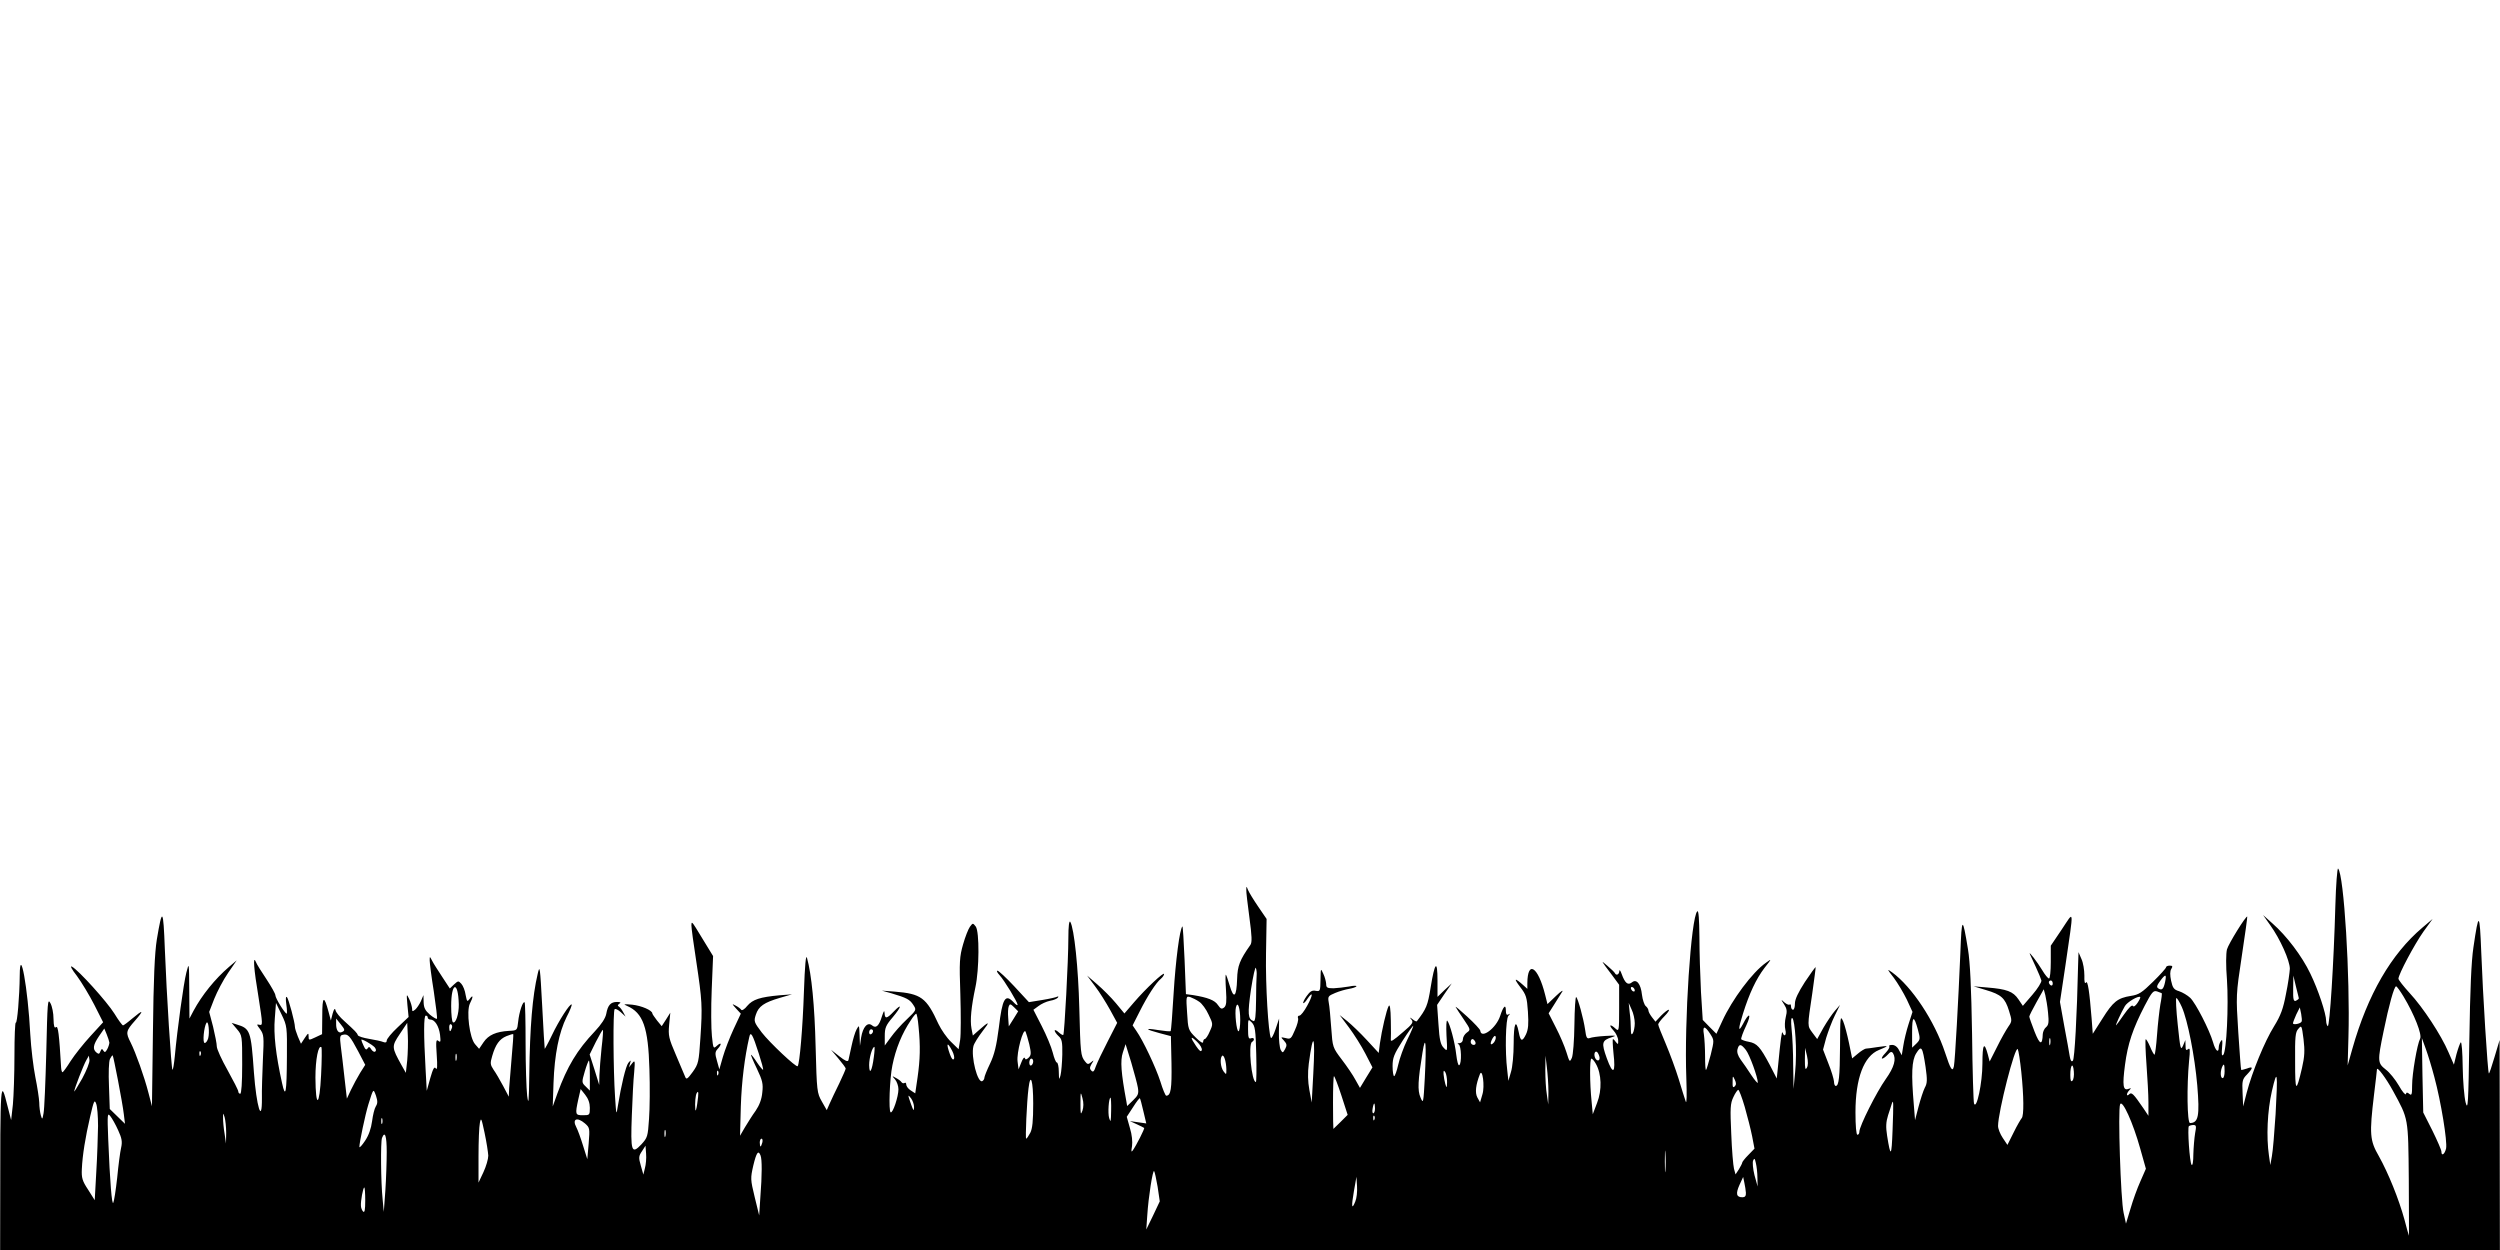
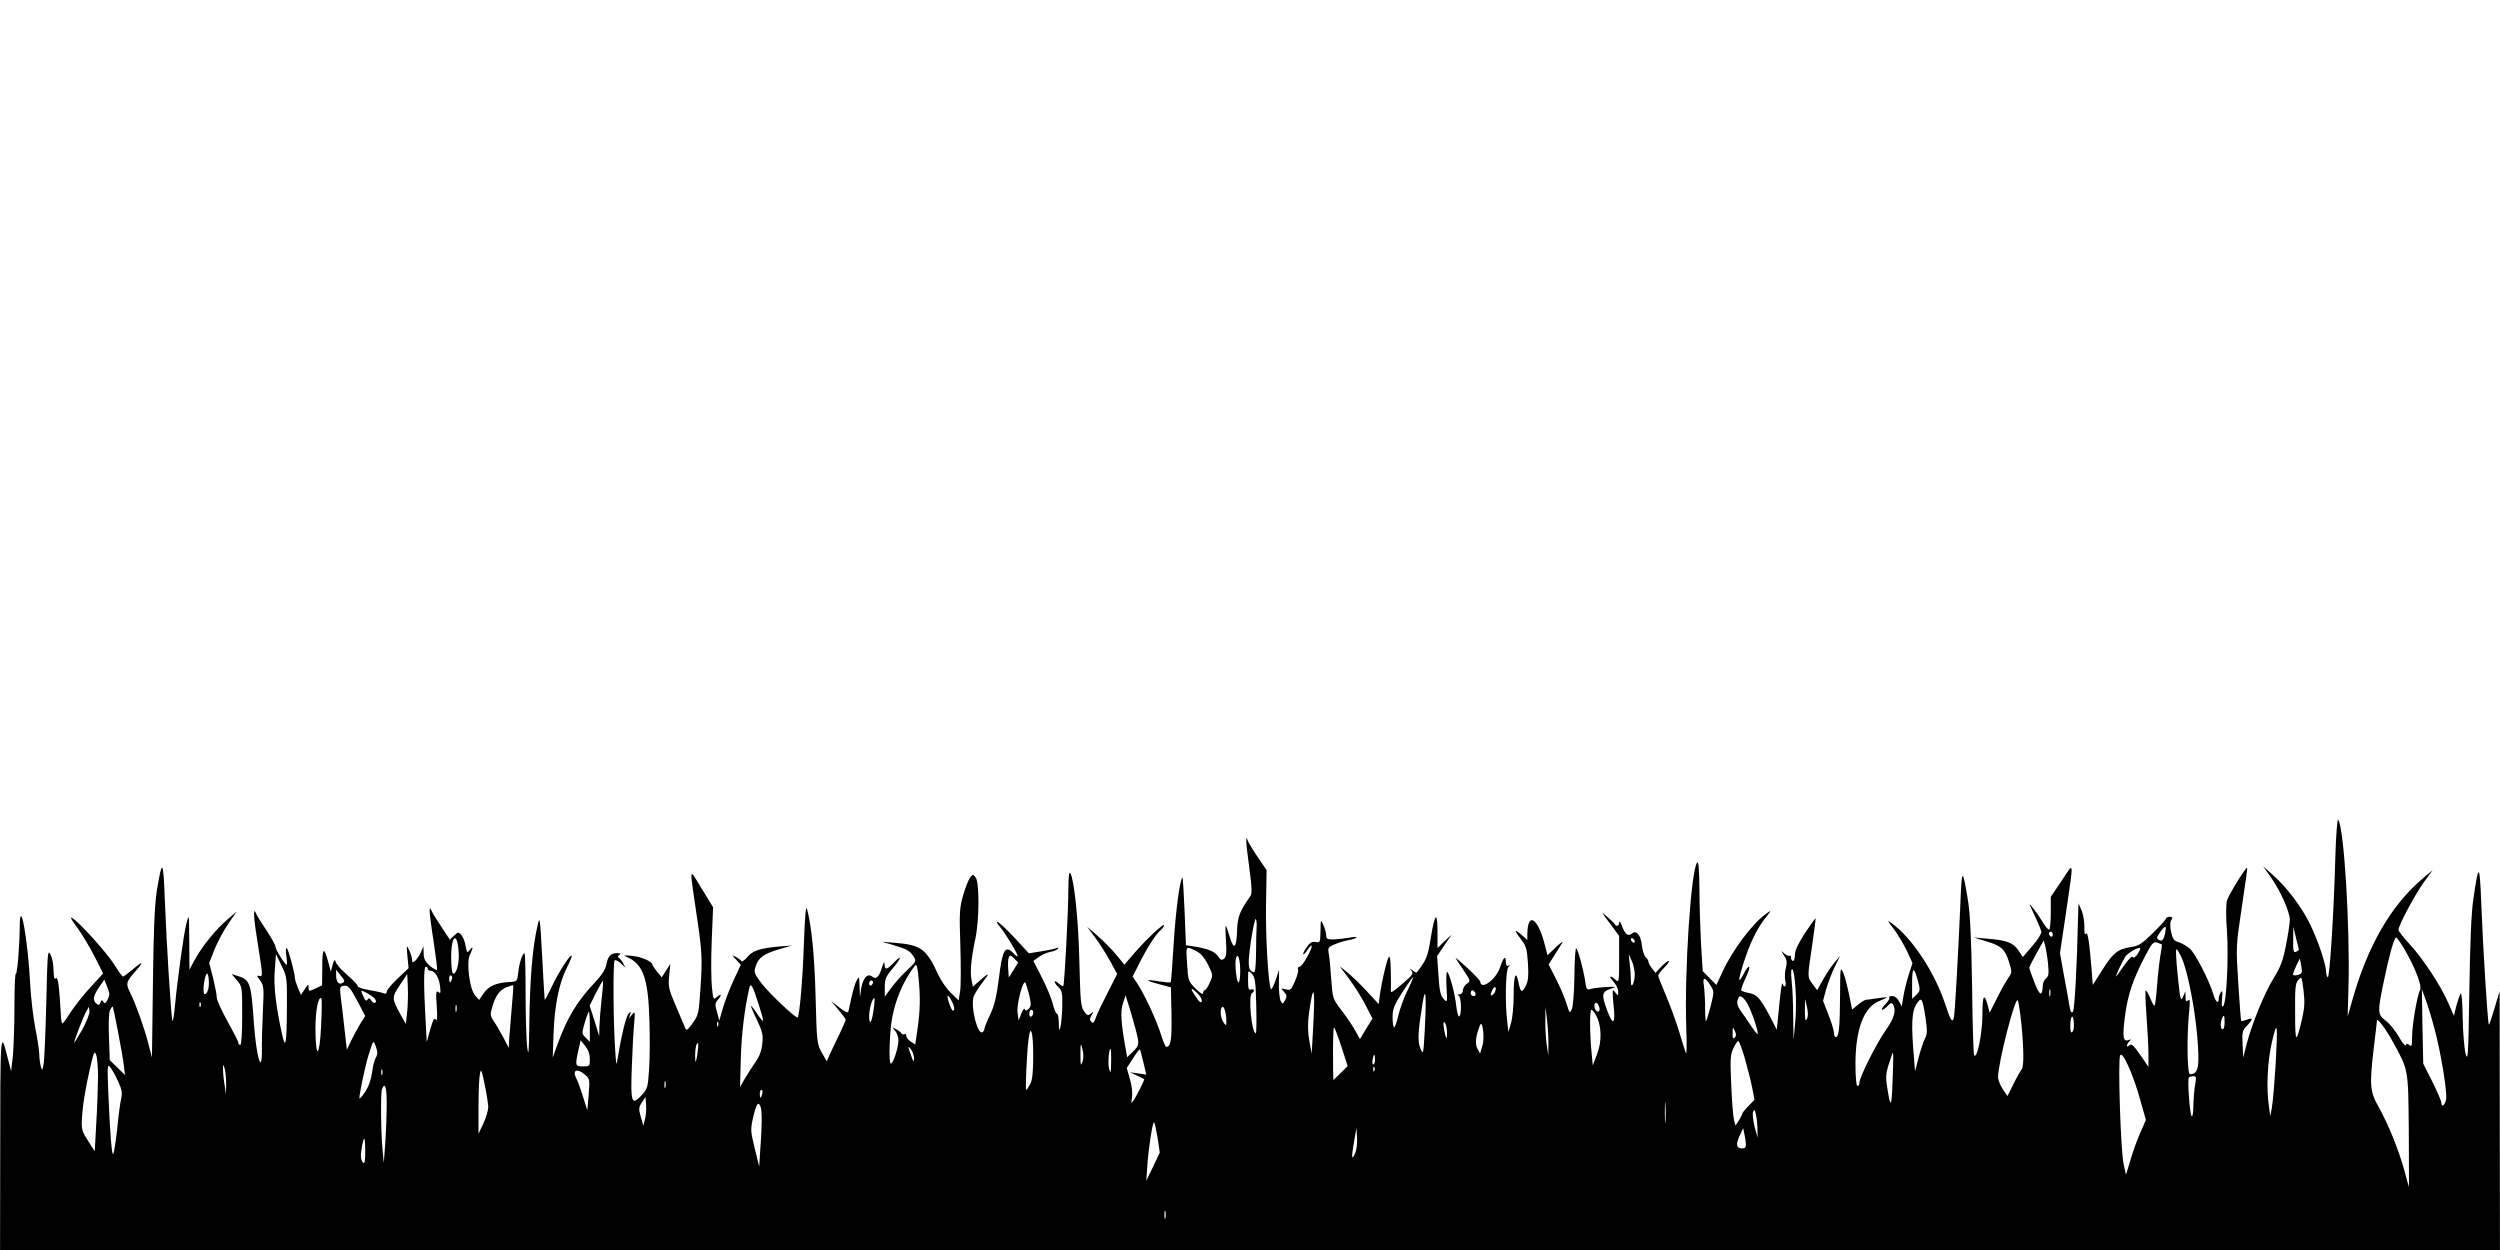
- <svg xmlns="http://www.w3.org/2000/svg" version="1.0" width="1280pt" height="640pt" viewBox="0 0 1280 150" preserveAspectRatio="xMidYMid meet">
+ <svg xmlns="http://www.w3.org/2000/svg" version="1.0" width="1280pt" height="640pt" viewBox="0 0 1280 200" preserveAspectRatio="xMidYMid meet">
  <g transform="translate(0,640) scale(0.1,-0.1)" fill="#000000" stroke="none">
    <path d="M11957 4213 c-8 -292 -29 -623 -39 -617 -4 3 -8 15 -8 26 0 38 -41 161 -81 243 -43 90 -122 194 -194 257 l-48 43 36 -51 c52 -72 101 -183 101 -224 -1 -19 -9 -78 -20 -130 -14 -75 -27 -110 -61 -165 -48 -77 -112 -233 -140 -340 l-18 -70 -3 69 c-3 62 -1 71 23 95 32 34 32 43 -1 30 -15 -5 -28 -8 -29 -7 -2 2 -8 89 -15 193 -12 189 -12 191 18 390 17 110 29 201 28 202 -6 6 -96 -139 -104 -168 -5 -21 -6 -82 0 -155 9 -134 -2 -368 -19 -385 -8 -8 -9 4 -6 38 3 36 2 44 -6 33 -6 -8 -11 -23 -11 -32 0 -33 -17 -18 -29 25 -19 65 -89 201 -117 228 -14 13 -39 28 -57 34 -27 8 -33 17 -41 54 -6 28 -6 49 1 60 8 13 7 17 -8 17 -11 0 -19 -4 -19 -9 0 -4 -30 -38 -66 -73 -57 -56 -73 -67 -114 -73 -68 -11 -91 -29 -146 -117 l-49 -77 -6 79 c-11 138 -20 198 -29 183 -6 -8 -9 5 -8 36 0 28 -6 66 -15 85 l-15 35 -2 -60 c-6 -269 -18 -487 -27 -496 -7 -7 -12 0 -16 23 -3 18 -15 88 -28 155 l-22 123 28 187 c44 304 46 281 -19 184 l-56 -83 0 -84 c0 -46 -4 -84 -9 -84 -5 0 -21 19 -35 43 -24 40 -72 103 -63 82 2 -5 16 -35 30 -65 14 -30 27 -62 29 -70 1 -9 -19 -42 -46 -73 l-49 -57 -23 34 c-27 40 -60 52 -159 60 l-70 6 63 -19 c78 -23 98 -41 118 -106 16 -51 16 -54 -3 -81 -11 -16 -38 -63 -58 -104 l-38 -75 -9 35 c-19 70 -28 55 -28 -45 0 -99 -30 -240 -43 -205 -3 8 -8 168 -10 355 -4 240 -10 368 -21 435 -28 171 -32 168 -39 -20 -10 -237 -27 -549 -33 -579 -7 -32 -17 -17 -45 69 -54 163 -170 338 -272 412 -27 19 -26 17 9 -28 20 -27 50 -77 67 -112 l29 -63 -20 -62 c-11 -34 -23 -84 -27 -111 l-8 -49 -14 26 c-8 17 -22 27 -35 27 -12 0 -18 -3 -15 -7 4 -4 -5 -19 -20 -35 -15 -15 -22 -28 -16 -28 5 0 18 9 28 20 14 16 20 17 27 8 18 -30 7 -71 -37 -133 -47 -66 -135 -241 -135 -269 0 -9 -4 -16 -10 -16 -6 0 -10 45 -10 115 0 174 43 288 120 319 22 9 40 17 40 19 0 2 -21 0 -47 -4 -27 -4 -53 -8 -60 -8 -6 -1 -25 -12 -41 -26 l-29 -24 -16 78 c-9 43 -22 93 -30 112 -15 32 -15 25 -16 -126 -1 -161 -6 -205 -22 -205 -5 0 -9 10 -9 23 -1 12 -13 54 -29 93 l-27 70 16 60 c10 32 29 84 44 114 l27 55 -26 -30 c-14 -16 -41 -56 -59 -87 l-32 -58 -24 32 c-27 37 -27 29 -1 203 10 72 18 131 17 133 -2 1 -26 -33 -55 -76 -34 -53 -51 -88 -51 -110 0 -18 -4 -32 -10 -32 -5 0 -10 8 -10 17 0 9 -3 13 -7 10 -3 -4 -15 1 -26 10 -20 18 -20 18 -2 -10 14 -22 16 -34 8 -65 -5 -20 -6 -49 -2 -64 7 -27 -5 -41 -14 -15 -4 12 -10 -32 -23 -167 l-7 -68 -37 72 c-48 90 -64 108 -106 116 -19 3 -36 10 -39 13 -2 4 9 36 26 71 29 62 14 69 -17 7 -25 -47 -25 -26 0 53 33 105 67 177 110 234 38 48 38 49 8 27 -70 -49 -174 -189 -224 -299 l-30 -65 -35 35 -35 36 -9 143 c-4 79 -8 207 -8 283 -1 89 -4 137 -11 130 -32 -32 -67 -564 -56 -854 3 -88 2 -135 -3 -120 -5 14 -21 65 -36 115 -15 49 -45 130 -66 180 -21 49 -39 94 -39 100 0 5 14 24 32 42 18 18 27 33 22 33 -6 0 -23 -14 -39 -30 l-29 -31 -18 23 c-10 13 -18 28 -18 34 0 6 -6 17 -14 23 -7 6 -16 32 -19 57 -6 57 -28 84 -52 64 -20 -16 -35 -4 -52 43 -6 18 -12 24 -12 15 -1 -18 -16 -25 -23 -10 -2 4 -19 21 -38 37 -36 31 -35 30 24 -48 l36 -49 0 -120 c0 -117 -1 -120 -18 -105 -29 27 -38 20 -11 -9 13 -14 24 -37 24 -51 1 -21 -1 -22 -11 -9 -6 9 -13 16 -16 16 -2 0 -1 -32 3 -72 12 -104 -2 -115 -34 -27 -29 81 -26 92 27 109 25 8 20 9 -34 6 -36 -2 -72 -7 -81 -11 -14 -5 -18 3 -23 42 -9 61 -37 162 -46 168 -4 3 -8 -61 -9 -141 -1 -83 -7 -156 -13 -170 -11 -24 -12 -23 -28 29 -9 29 -33 86 -54 126 l-37 73 26 41 c14 23 33 53 42 67 10 14 -3 7 -29 -18 l-45 -43 -12 48 c-36 144 -90 179 -91 59 l0 -29 -22 20 c-44 39 -49 35 -15 -10 31 -40 35 -53 40 -127 4 -64 2 -90 -10 -116 -19 -39 -28 -37 -37 11 -14 72 -26 46 -26 -57 0 -57 -6 -123 -14 -147 l-13 -45 -6 55 c-12 95 -8 264 6 278 10 11 10 13 0 7 -9 -5 -13 1 -13 20 0 35 -13 22 -29 -27 -20 -63 -98 -121 -102 -76 -1 7 -31 39 -67 72 -36 33 -62 55 -59 49 3 -6 22 -35 42 -64 35 -52 35 -53 15 -67 -11 -8 -20 -23 -20 -34 0 -11 -7 -19 -17 -20 -11 0 -13 -3 -5 -6 14 -5 17 -99 3 -107 -5 -3 -11 21 -15 54 -7 64 -33 160 -46 174 -5 4 -6 -29 -4 -75 5 -84 5 -84 -14 -64 -16 16 -22 40 -27 120 l-7 100 37 55 38 55 -37 -34 -36 -35 0 84 c0 109 -14 95 -35 -35 -15 -94 -22 -110 -71 -174 -2 -2 -12 2 -21 10 -16 12 -17 12 -6 -2 11 -13 4 -23 -42 -62 -53 -46 -66 -54 -64 -39 1 4 1 48 0 97 -1 63 -5 85 -11 74 -11 -19 -35 -122 -45 -192 l-6 -48 -60 65 c-33 36 -78 79 -100 97 l-40 32 48 -64 c26 -35 64 -95 84 -134 l36 -70 -32 -52 -32 -53 -23 41 c-12 23 -44 70 -70 104 -47 62 -47 63 -54 161 -4 54 -9 114 -13 132 -5 30 -3 33 33 48 21 9 53 18 71 21 18 3 36 9 38 13 2 4 -15 4 -38 -1 -23 -4 -59 -8 -79 -9 -33 0 -38 3 -38 23 -1 12 -7 36 -15 52 -13 29 -13 29 -14 -31 -1 -59 -2 -61 -25 -57 -18 4 -29 -3 -46 -27 -12 -17 -20 -33 -17 -36 2 -2 12 7 21 22 30 44 29 19 -1 -35 -15 -28 -33 -51 -40 -51 -7 0 -10 -6 -7 -13 3 -8 -4 -35 -16 -61 -19 -44 -22 -48 -47 -41 -27 6 -27 6 -9 -13 15 -17 16 -24 6 -43 -12 -21 -13 -21 -23 -4 -5 10 -10 51 -9 89 l1 71 -18 -54 c-10 -30 -21 -50 -24 -45 -13 23 -28 269 -25 432 l3 177 -43 63 c-24 35 -47 73 -52 85 -8 21 -9 21 -9 2 -1 -11 7 -75 16 -143 13 -96 14 -127 5 -140 -55 -78 -66 -107 -68 -175 -3 -92 -17 -105 -38 -33 -9 31 -18 56 -20 56 -2 0 -2 -35 1 -78 4 -61 2 -80 -9 -90 -13 -10 -18 -8 -32 12 -16 25 -53 39 -127 51 l-37 5 -7 176 c-4 96 -9 173 -11 171 -14 -13 -35 -177 -45 -342 -6 -104 -13 -192 -15 -194 -3 -3 -31 0 -64 5 -72 12 -68 4 8 -16 l57 -15 3 -139 c2 -130 -3 -166 -27 -166 -4 0 -18 33 -30 73 -24 74 -89 211 -123 259 l-19 28 36 71 c39 78 84 148 109 168 9 8 16 18 16 24 0 13 -94 -75 -154 -145 l-49 -57 -43 52 c-24 29 -67 72 -96 97 l-52 45 41 -55 c23 -30 57 -85 77 -121 l36 -66 -48 -94 c-27 -52 -54 -109 -61 -128 -9 -27 -14 -32 -23 -23 -10 10 -9 17 1 35 13 20 13 21 -3 8 -14 -12 -19 -11 -31 5 -22 28 -23 41 -29 274 -5 203 -26 405 -46 440 -6 9 -10 -21 -10 -84 0 -111 -20 -489 -26 -495 -2 -2 -13 4 -24 14 -11 10 -20 14 -20 8 0 -5 9 -18 20 -28 17 -15 20 -30 19 -94 -1 -42 -5 -89 -9 -106 -7 -27 -8 -25 -9 18 0 26 -5 47 -10 47 -5 0 -14 23 -21 51 -7 28 -32 88 -56 135 l-43 84 26 19 c14 11 40 23 59 27 19 3 37 11 41 17 3 5 2 7 -4 4 -5 -3 -40 -11 -77 -17 l-68 -11 -75 81 c-41 44 -80 80 -86 80 -6 0 -1 -10 10 -22 25 -27 93 -139 93 -152 0 -6 -9 0 -20 12 -43 46 -58 22 -76 -130 -12 -93 -23 -138 -45 -184 -16 -33 -29 -66 -29 -72 0 -6 -4 -13 -10 -17 -24 -15 -60 124 -46 179 3 13 25 48 48 78 40 51 33 51 -24 0 l-27 -24 -7 36 c-8 43 -1 112 20 211 20 93 21 284 2 311 -15 19 -15 19 -30 -1 -8 -11 -24 -51 -35 -90 -18 -63 -20 -88 -14 -256 3 -102 3 -207 -1 -233 l-8 -48 -39 38 c-22 21 -50 62 -64 91 -62 136 -89 155 -225 166 l-65 5 50 -14 c77 -23 93 -31 111 -59 17 -26 17 -26 -34 -75 -28 -26 -64 -67 -81 -91 l-31 -42 0 48 c0 42 5 55 41 97 46 55 49 75 4 28 -34 -36 -45 -38 -46 -7 -1 16 -4 12 -13 -15 -15 -51 -31 -65 -51 -48 -23 19 -47 -8 -56 -62 l-6 -43 -2 55 c-2 52 -2 54 -15 30 -8 -14 -19 -52 -26 -85 -7 -33 -14 -66 -16 -73 -3 -10 -17 -4 -47 20 l-42 33 37 -44 c21 -25 38 -48 38 -52 0 -4 -15 -38 -33 -76 -19 -37 -40 -84 -49 -103 l-15 -34 -25 44 c-25 44 -26 52 -32 280 -5 212 -21 372 -44 455 -6 21 -11 -34 -16 -175 -6 -181 -22 -368 -32 -379 -7 -8 -143 120 -184 173 -40 53 -41 57 -30 91 14 43 42 62 123 86 l62 18 -65 -5 c-98 -9 -136 -21 -164 -54 -13 -17 -28 -26 -31 -20 -3 5 -16 15 -28 21 -21 11 -21 11 2 -15 l24 -26 -37 -79 c-20 -43 -45 -108 -55 -143 l-18 -63 -12 43 c-11 37 -10 47 3 61 23 25 20 38 -3 17 -19 -17 -19 -16 -26 49 -4 37 -5 144 -1 239 l7 171 -33 54 c-18 29 -43 70 -55 90 -20 32 -23 33 -23 13 0 -13 11 -96 25 -185 30 -200 32 -230 21 -392 -8 -123 -10 -132 -39 -173 -27 -37 -33 -41 -39 -25 -4 10 -25 60 -47 111 -37 86 -40 99 -35 155 l6 62 -22 -35 -22 -34 -24 29 c-13 17 -24 33 -24 36 0 16 -56 40 -103 45 -44 4 -48 3 -27 -6 83 -36 109 -110 115 -324 3 -88 2 -203 -2 -255 -6 -90 -8 -96 -39 -130 -51 -54 -56 -36 -49 149 3 85 8 184 12 220 5 61 4 64 -11 45 l-16 -20 6 20 c5 19 5 19 -9 3 -13 -17 -36 -112 -54 -223 -7 -47 -8 -45 -14 50 -9 136 -11 440 -2 448 3 4 18 -3 31 -15 l25 -23 -12 22 c-6 12 -16 25 -22 29 -8 4 -7 9 2 15 10 6 6 9 -12 9 -32 0 -47 -16 -55 -61 -4 -22 -25 -54 -58 -89 -92 -97 -142 -181 -192 -318 l-24 -67 4 120 c5 146 28 259 67 338 17 32 28 61 26 64 -8 7 -65 -81 -102 -159 -19 -40 -36 -70 -36 -68 -1 3 -7 102 -13 220 -11 202 -12 212 -23 164 -27 -114 -40 -272 -43 -514 -2 -143 -4 -163 -11 -110 -4 36 -8 157 -8 269 0 112 -2 206 -5 209 -9 8 -28 -50 -33 -99 -5 -45 -5 -45 -47 -47 -66 -4 -105 -21 -130 -58 l-23 -34 -20 23 c-29 31 -46 170 -27 209 18 35 17 48 -1 24 -13 -17 -14 -15 -21 20 -3 22 -13 47 -22 57 -15 16 -16 16 -37 -3 l-22 -21 -38 58 c-21 32 -45 69 -52 83 -13 25 -13 25 -13 2 0 -12 9 -84 21 -158 11 -75 19 -138 16 -140 -2 -3 -19 7 -36 21 -24 21 -31 35 -32 63 l-1 37 -13 -31 c-8 -17 -21 -36 -29 -43 -14 -11 -16 -11 -16 5 -1 11 -7 33 -15 49 -14 29 -14 28 -9 -31 l6 -61 -56 -53 c-31 -29 -56 -59 -56 -68 0 -9 -6 -12 -18 -7 -9 4 -42 11 -72 16 -30 5 -56 13 -58 19 -4 12 -13 21 -69 72 -23 20 -43 45 -45 55 -3 13 -8 8 -15 -17 l-9 -35 -12 45 c-23 86 -32 81 -32 -20 l-1 -95 -34 -16 c-34 -16 -35 -16 -35 5 0 19 -2 18 -20 -9 l-19 -29 -16 37 c-8 20 -15 42 -15 49 0 23 -32 143 -41 153 -6 5 -7 -10 -3 -38 4 -26 4 -47 2 -47 -9 0 -58 79 -58 94 0 8 -21 45 -46 83 -25 37 -50 77 -54 88 -16 38 -11 -34 14 -183 21 -135 22 -143 5 -139 -16 4 -16 2 3 -23 19 -27 20 -37 14 -157 -3 -70 -6 -158 -5 -195 1 -139 -28 -44 -41 132 -15 214 -19 224 -89 245 l-25 8 27 -32 c27 -32 27 -34 27 -182 0 -93 -4 -149 -10 -149 -5 0 -10 5 -10 12 0 6 -25 55 -55 109 -30 53 -55 108 -55 121 0 14 -9 59 -19 101 l-20 76 26 67 c15 37 46 97 71 133 l44 64 -40 -34 c-71 -61 -138 -144 -181 -224 l-21 -40 -1 145 c-1 144 -1 145 -15 90 -14 -55 -46 -288 -59 -428 -4 -40 -9 -71 -12 -69 -6 7 -30 385 -39 617 -8 210 -13 217 -41 50 -11 -68 -17 -202 -20 -475 l-5 -379 -18 69 c-21 82 -65 205 -91 257 -26 51 -25 59 22 112 48 55 43 59 -14 11 -22 -19 -44 -35 -47 -35 -4 0 -24 27 -44 60 -38 61 -184 223 -218 241 -11 6 0 -15 26 -48 24 -33 64 -99 89 -148 l45 -89 -65 -71 c-35 -38 -81 -96 -101 -127 -20 -32 -39 -58 -42 -58 -3 0 -6 10 -7 23 -10 173 -16 217 -26 208 -9 -7 -12 5 -13 42 0 29 -7 65 -16 81 -14 26 -15 7 -21 -251 -4 -153 -10 -294 -14 -313 -6 -33 -7 -34 -14 -10 -4 14 -8 43 -8 65 -1 22 -10 81 -20 130 -10 50 -22 149 -26 220 -12 236 -53 461 -54 300 -1 -109 -13 -245 -20 -241 -4 3 -7 -73 -7 -167 0 -95 -4 -208 -8 -252 l-9 -80 -18 70 c-37 148 -38 142 -38 -532 l-1 -653 35 0 c24 0 35 -5 35 -15 0 -13 714 -15 6365 -15 l6365 0 -1 778 -1 777 -26 -87 c-14 -48 -27 -86 -29 -84 -6 5 -31 407 -39 621 -8 206 -13 210 -40 25 -11 -72 -17 -220 -21 -475 -5 -329 -7 -364 -19 -320 -7 28 -14 110 -15 183 -1 73 -5 130 -10 125 -4 -4 -14 -32 -22 -61 l-13 -53 -28 64 c-37 87 -130 229 -199 303 -31 34 -57 67 -57 73 0 22 82 176 128 241 l47 65 -53 -45 c-159 -135 -279 -341 -358 -620 l-24 -85 4 145 c9 309 -23 833 -53 863 -4 4 -11 -81 -14 -190z m-5523 -357 c-1 -12 -3 -70 -3 -129 -1 -79 -4 -108 -13 -105 -29 10 -31 36 -13 162 11 70 22 119 25 110 4 -10 5 -27 4 -38z m4651 -35 c-8 -36 -16 -43 -34 -32 -11 7 -8 15 10 40 27 36 33 34 24 -8z m685 -82 c0 -4 -7 -9 -15 -13 -12 -4 -15 6 -14 62 l1 67 13 -55 c8 -30 14 -58 15 -61z m-1260 75 c0 -8 -4 -12 -10 -9 -5 3 -10 10 -10 16 0 5 5 9 10 9 6 0 10 -7 10 -16z m-8161 -106 c1 -50 -16 -101 -30 -92 -5 3 -9 40 -9 83 0 123 36 132 39 9z m6021 71 c0 -6 -4 -7 -10 -4 -5 3 -10 11 -10 16 0 6 5 7 10 4 6 -3 10 -11 10 -16z m3936 -31 c56 -93 96 -196 85 -216 -15 -28 -41 -179 -41 -239 0 -46 -2 -54 -14 -44 -11 9 -15 9 -18 -1 -2 -6 -19 13 -36 44 -18 31 -48 68 -67 82 -42 33 -43 42 -11 196 27 133 54 230 64 230 4 0 21 -24 38 -52z m-1820 -83 c5 -49 3 -63 -10 -74 -9 -7 -16 -23 -17 -35 -2 -60 -15 -57 -42 12 -15 38 -27 73 -27 77 0 5 17 38 37 74 l37 66 8 -30 c4 -17 11 -57 14 -90z m582 100 c2 -2 -1 -28 -7 -58 -5 -30 -13 -100 -17 -156 -4 -56 -10 -101 -13 -101 -3 0 -14 19 -23 42 -10 23 -20 39 -22 37 -3 -2 -1 -61 4 -129 5 -69 10 -156 10 -194 l0 -69 -26 39 c-51 74 -60 84 -73 71 -6 -6 -11 -7 -11 -1 0 6 6 16 13 23 10 10 9 11 -5 6 -28 -11 -32 17 -18 123 14 108 40 185 101 303 36 69 44 79 63 73 11 -4 22 -8 24 -9z m-4928 -44 c14 -9 36 -39 48 -66 23 -47 23 -49 6 -86 -9 -22 -21 -39 -26 -39 -4 0 -8 -7 -8 -15 0 -9 -15 0 -38 23 -38 38 -39 41 -44 126 -6 85 -5 87 16 81 11 -4 32 -14 46 -24z m4804 -6 c-11 -16 -20 -22 -24 -15 -4 7 -22 -11 -45 -44 -21 -31 -40 -56 -41 -56 -4 0 26 65 45 98 11 21 71 56 79 47 2 -2 -4 -15 -14 -30z m227 -21 c30 -68 66 -251 79 -401 13 -157 6 -192 -37 -193 -15 0 -17 191 -5 317 6 58 5 70 -5 61 -10 -8 -13 -4 -13 18 l-1 29 -12 -29 c-12 -26 -14 -17 -27 108 -8 75 -11 136 -7 136 4 0 17 -21 28 -46z m-9702 -254 c-1 -187 -7 -218 -25 -135 -32 145 -44 251 -37 330 l6 80 29 -60 c28 -58 28 -64 27 -215z m3720 193 l-24 -38 -3 44 c-2 24 -1 50 3 59 5 13 9 13 27 -5 l21 -21 -24 -39z m1161 -5 c0 -32 -4 -58 -9 -58 -10 0 -20 94 -13 123 9 35 22 -5 22 -65z m2020 -17 c0 -20 -5 -43 -10 -51 -7 -11 -10 -6 -10 21 0 20 -2 58 -6 85 l-5 49 15 -34 c9 -18 16 -50 16 -70z m3414 8 c-6 -11 -44 -18 -44 -8 0 4 8 25 17 45 l18 36 7 -33 c3 -18 5 -36 2 -40z m-7081 -26 c10 -100 8 -167 -5 -259 l-12 -82 -23 15 c-13 8 -23 22 -23 30 0 8 -4 12 -9 8 -5 -3 -12 -1 -16 5 -3 5 -16 15 -28 21 -21 12 -21 11 -4 -8 9 -11 17 -33 17 -50 0 -38 -29 -125 -40 -118 -11 7 -5 174 9 240 17 85 49 164 95 232 11 18 24 33 27 33 3 0 9 -30 12 -67z m-2513 47 c0 -5 6 -10 13 -10 23 0 44 -33 50 -78 4 -36 3 -41 -9 -31 -11 9 -13 -2 -8 -72 4 -59 3 -80 -5 -69 -7 11 -14 -1 -28 -50 l-18 -65 -6 110 c-10 178 -10 275 1 275 6 0 10 -4 10 -10z m7003 -102 c4 -51 3 -131 -2 -178 l-8 -85 -2 121 c0 67 -4 149 -8 184 -4 42 -3 61 4 57 6 -4 13 -48 16 -99z m627 39 c12 -45 12 -50 -8 -70 l-22 -21 0 79 c0 85 9 89 30 12z m-8067 -10 c-19 -11 -33 7 -32 43 l0 25 24 -30 c21 -26 22 -31 8 -38z m4679 -115 c2 -78 1 -142 -2 -142 -22 0 -40 192 -20 205 16 10 12 25 -5 19 -12 -5 -15 4 -15 47 0 53 0 53 19 34 17 -18 20 -38 23 -163z m-5366 82 c-4 -13 -11 -24 -18 -24 -12 0 -4 82 9 103 10 15 17 -48 9 -79z m1019 -113 l-7 -64 -22 39 c-51 92 -52 96 -9 160 l38 57 3 -64 c2 -35 0 -93 -3 -128z m228 164 c-7 -21 -13 -19 -13 6 0 11 4 18 10 14 5 -3 7 -12 3 -20z m4892 -59 c-18 -37 -39 -95 -46 -127 -7 -32 -17 -59 -21 -59 -4 0 -8 23 -8 51 0 43 7 61 51 130 28 44 53 78 55 77 1 -2 -12 -34 -31 -72z m4581 -145 c-30 -128 -35 -124 -35 33 -1 129 1 152 17 169 16 19 17 17 26 -53 7 -59 6 -88 -8 -149z m-3030 176 c21 -33 21 -33 3 -107 -11 -40 -21 -76 -24 -78 -3 -3 -5 28 -5 69 0 41 -3 91 -6 112 -8 46 4 47 32 4z m-8196 -45 c0 -7 -5 -23 -11 -34 -9 -16 -13 -18 -20 -7 -6 11 -9 10 -15 -4 -5 -14 -9 -15 -20 -6 -21 17 -17 40 13 84 l27 39 12 -29 c7 -17 13 -36 14 -43z m2520 -28 c-5 -49 -10 -111 -11 -139 l-1 -50 -24 78 -25 78 32 65 c18 35 34 63 36 61 2 -2 -1 -44 -7 -93z m1390 87 c0 -6 -4 -13 -10 -16 -5 -3 -10 1 -10 9 0 9 5 16 10 16 6 0 10 -4 10 -9z m800 -68 c10 -45 10 -55 -3 -68 -12 -11 -17 -12 -20 -2 -3 6 -11 -4 -18 -23 l-14 -35 -5 40 c-6 44 29 175 41 153 3 -7 12 -37 19 -65z m-3436 -36 l36 -69 -26 -41 c-14 -23 -35 -62 -47 -87 l-21 -45 -12 105 c-6 58 -15 130 -19 162 -6 50 -5 57 11 60 26 6 36 -6 78 -85z m786 -28 c-5 -63 -11 -134 -13 -159 l-2 -45 -29 55 c-16 30 -38 68 -49 83 -17 26 -18 33 -7 70 17 59 37 87 73 102 18 7 33 12 35 10 1 -1 -2 -54 -8 -116z m1265 17 c14 -43 24 -80 22 -83 -2 -2 -16 15 -31 37 -14 22 -28 40 -31 40 -2 0 11 -32 30 -71 29 -61 33 -78 28 -122 -3 -35 -15 -66 -34 -94 -17 -23 -41 -62 -55 -85 l-25 -43 4 150 c4 128 20 254 43 354 7 34 17 17 49 -83z m3765 58 c-18 -21 -24 -10 -9 18 8 14 14 18 17 10 2 -7 -2 -19 -8 -28z m-1497 -41 c-4 -10 -12 -4 -29 21 -32 47 -30 56 5 22 17 -16 27 -35 24 -43z m4344 30 c-3 -10 -5 -4 -5 12 0 17 2 24 5 18 2 -7 2 -21 0 -30z m-8578 -16 c7 -10 8 -17 2 -21 -5 -4 -14 2 -20 11 -8 14 -13 15 -19 5 -6 -9 -12 -6 -20 13 -7 14 -12 28 -12 31 0 8 56 -24 69 -39z m5376 -156 c-7 -130 -8 -134 -22 -100 -16 36 -13 88 10 229 16 101 21 49 12 -129z m259 184 c3 -9 0 -15 -9 -15 -8 0 -15 7 -15 15 0 8 4 15 9 15 5 0 11 -7 15 -15z m4910 -180 c34 -126 67 -329 60 -365 -7 -30 -24 -42 -24 -16 0 8 -21 56 -46 107 l-47 93 -4 190 -3 191 20 -55 c11 -30 31 -95 44 -145z m-5740 17 l-8 -147 -12 64 c-8 45 -9 86 -3 135 23 173 34 147 23 -52z m-1849 118 c9 -17 13 -36 9 -42 -5 -7 -12 1 -20 23 -21 58 -15 69 11 19z m951 -189 c5 -31 1 -40 -25 -65 l-30 -29 -4 24 c-27 145 -32 209 -18 250 l14 43 29 -94 c15 -52 31 -110 34 -129z m3113 193 c19 -24 61 -140 61 -167 0 -6 -15 11 -33 38 -18 28 -43 64 -55 80 -14 20 -20 38 -16 53 8 29 18 28 43 -4z m-7295 -128 c-8 -164 -28 -173 -29 -13 0 92 15 170 31 155 2 -3 2 -67 -2 -142z m2830 92 c-9 -71 -23 -96 -24 -41 0 37 16 93 27 93 2 0 1 -24 -3 -52z m5385 -51 c9 -65 9 -83 -4 -106 -8 -16 -22 -59 -32 -97 l-18 -69 -6 75 c-14 163 -11 230 12 267 27 43 32 35 48 -70z m490 -25 c13 -125 14 -225 2 -237 -5 -6 -24 -38 -41 -73 l-32 -64 -24 36 c-13 19 -24 47 -24 61 0 71 88 416 101 393 4 -7 12 -59 18 -116z m-1098 21 c-8 -14 -10 -4 -10 42 l1 60 10 -42 c6 -28 6 -49 -1 -60z m-8224 65 c-3 -8 -6 -5 -6 6 -1 11 2 17 5 13 3 -3 4 -12 1 -19z m7163 -15 c0 -18 -17 -16 -24 3 -8 22 4 40 15 23 5 -8 9 -20 9 -26z m-5853 -10 c-3 -10 -5 -4 -5 12 0 17 2 24 5 18 2 -7 2 -21 0 -30z m-1733 -104 c13 -68 27 -146 30 -174 l6 -49 -39 38 -39 38 -4 116 c-3 68 -1 127 5 140 6 12 12 20 14 18 2 -2 14 -59 27 -127z m5675 56 c0 -28 0 -29 -14 -11 -16 21 -20 68 -8 80 9 9 21 -28 22 -69z m-5858 -47 c-23 -40 -41 -70 -41 -66 0 12 47 134 62 160 l13 23 3 -22 c2 -12 -15 -54 -37 -95z m7507 -68 l-1 -65 -7 50 c-5 28 -8 84 -8 125 l1 75 7 -60 c4 -33 8 -89 8 -125z m-2638 156 c0 -8 -4 -18 -10 -21 -5 -3 -10 3 -10 14 0 12 5 21 10 21 6 0 10 -6 10 -14z m2881 -13 c29 -51 32 -134 6 -200 l-22 -58 -6 65 c-10 96 -10 220 -1 220 4 0 15 -12 23 -27z m-5151 -60 l0 -77 -21 21 c-21 20 -21 22 -5 77 9 31 19 56 21 56 3 0 5 -35 5 -77z m7591 -26 c-8 -8 -11 1 -11 29 0 53 14 67 18 19 2 -21 -1 -42 -7 -48z m779 48 c0 -19 -4 -35 -10 -35 -11 0 -13 30 -4 54 10 25 14 19 14 -19z m862 -100 c80 -147 78 -133 81 -454 1 -159 1 -289 1 -288 -1 1 -12 38 -23 82 -29 106 -83 239 -131 325 -47 81 -49 114 -25 315 8 66 15 125 15 130 1 16 47 -46 82 -110z m-8575 83 c-3 -8 -6 -5 -6 6 -1 11 2 17 5 13 3 -3 4 -12 1 -19z m3732 -38 c-1 -32 -2 -33 -9 -10 -4 14 -8 36 -9 50 -1 20 1 22 9 10 5 -8 9 -31 9 -50z m181 -63 l-12 -41 -14 25 c-13 25 -8 65 13 119 13 34 26 -62 13 -103z m4061 -102 c-6 -93 -14 -190 -19 -215 l-8 -45 -7 49 c-14 96 -8 228 15 329 28 121 31 100 19 -118z m-4783 96 l32 -99 -36 -36 c-20 -20 -37 -36 -37 -36 -1 0 -2 61 -2 135 0 74 2 135 5 135 3 0 20 -44 38 -99z m2014 47 c-9 -9 -12 -4 -11 23 0 32 1 33 11 11 8 -17 8 -26 0 -34z m-3592 -88 c0 -89 -4 -129 -15 -150 -9 -17 -18 -30 -21 -30 -5 0 3 187 12 258 10 84 24 40 24 -78z m-3366 -15 c-7 -11 -15 -45 -19 -76 -5 -37 -17 -72 -36 -100 -16 -24 -29 -38 -29 -31 0 22 30 165 46 217 26 83 25 83 39 45 9 -28 9 -39 -1 -55z m1096 -7 c0 -37 -1 -38 -35 -38 -40 0 -41 3 -24 82 l12 52 23 -29 c16 -20 24 -43 24 -67z m5913 5 c14 -49 31 -116 38 -151 l12 -63 -32 -33 c-17 -17 -31 -35 -31 -39 0 -4 -8 -19 -17 -34 l-17 -26 -8 29 c-4 16 -11 97 -14 179 -6 132 -5 155 11 188 9 20 21 37 25 37 4 0 19 -39 33 -87z m-5363 17 c-4 -30 -9 -44 -10 -30 -3 32 1 73 7 83 10 17 11 1 3 -53z m1972 -37 c-9 -24 -10 -18 -10 37 0 61 1 63 10 28 7 -25 6 -47 0 -65z m-862 18 c-1 -22 -3 -19 -15 14 -18 50 -18 55 0 31 8 -11 15 -31 15 -45z m1009 -18 c-1 -56 -2 -63 -10 -38 -8 26 -2 105 7 105 2 0 4 -30 3 -67z m165 -2 l15 -63 -42 6 -42 6 35 -16 c19 -9 36 -17 38 -19 4 -3 -41 -91 -58 -115 -8 -11 -9 -6 -4 22 3 22 0 58 -11 93 l-16 57 32 49 c17 27 33 48 35 46 2 -1 10 -31 18 -66z m-5352 -76 c-1 -49 -4 -155 -9 -235 l-8 -145 -34 54 c-30 45 -34 61 -32 105 3 70 18 164 43 271 18 78 22 87 30 65 6 -14 10 -65 10 -115z m9188 -20 c-5 -139 -10 -144 -28 -30 -7 45 -6 70 5 105 8 25 17 51 19 59 9 27 9 4 4 -134z m1268 -96 l29 -103 -28 -64 c-16 -35 -39 -99 -51 -141 l-23 -76 -12 55 c-15 64 -30 529 -18 556 11 27 66 -94 103 -227z m-3918 206 c0 -14 -4 -25 -9 -25 -4 0 -6 11 -3 25 2 14 6 25 8 25 2 0 4 -11 4 -25z m-6435 -112 c19 -41 22 -59 15 -90 -5 -21 -14 -90 -20 -153 -7 -63 -16 -121 -20 -128 -7 -15 -17 103 -26 327 -5 128 -4 135 11 116 9 -11 27 -43 40 -72z m553 -13 l-1 -55 -7 50 c-5 28 -8 64 -8 80 0 29 0 29 8 5 4 -14 8 -50 8 -80z m5879 68 c-3 -8 -6 -5 -6 6 -1 11 2 17 5 13 3 -3 4 -12 1 -19z m-5080 -20 c-3 -7 -5 -2 -5 12 0 14 2 19 5 13 2 -7 2 -19 0 -25z m543 -165 c0 -17 -11 -55 -25 -85 l-25 -53 0 136 c0 75 3 151 7 170 6 30 8 24 24 -51 10 -47 18 -99 19 -117z m495 165 c25 -22 25 -25 19 -103 l-7 -80 -22 70 c-12 39 -27 80 -34 93 -23 43 3 55 44 20z m8244 -50 c-4 -24 -8 -72 -9 -107 0 -38 -4 -61 -9 -55 -10 11 -22 189 -14 198 4 3 14 6 23 6 15 0 16 -6 9 -42z m-7832 -15 c-3 -10 -5 -4 -5 12 0 17 2 24 5 18 2 -7 2 -21 0 -30z m-1427 -81 c0 -49 -3 -138 -7 -198 l-8 -109 -6 65 c-9 86 -11 294 -3 314 15 38 24 10 24 -72z m1923 48 c-3 -11 -7 -20 -9 -20 -2 0 -4 9 -4 20 0 11 4 20 9 20 5 0 7 -9 4 -20z m4624 -143 c-2 -23 -3 -1 -3 48 0 50 1 68 3 42 2 -26 2 -67 0 -90z m-5225 12 l-8 -33 -13 46 c-12 41 -11 49 6 74 l18 28 3 -41 c2 -23 -1 -56 -6 -74z m592 65 c8 -20 8 -98 -1 -214 l-6 -93 -23 94 c-22 91 -22 96 -7 162 16 67 26 80 37 51z m5104 -114 l1 -45 -16 58 c-8 32 -11 66 -7 75 6 14 9 11 14 -13 4 -16 8 -50 8 -75z m-3071 -46 l11 -75 -34 -72 -35 -72 5 72 c6 95 28 234 35 227 3 -3 11 -39 18 -80z m1012 -76 c-18 -45 -21 -27 -7 53 l13 74 3 -49 c2 -27 -2 -62 -9 -78z m2000 45 c1 -17 -5 -23 -18 -23 -31 0 -35 18 -15 63 l19 41 6 -29 c4 -17 7 -40 8 -52z m-7069 -40 c0 -47 -3 -64 -11 -56 -5 5 -11 19 -11 29 -2 24 11 94 17 94 3 0 5 -30 5 -67z m4097 -340 c-3 -10 -5 -2 -5 17 0 19 2 27 5 18 2 -10 2 -26 0 -35z" />
  </g>
</svg>
